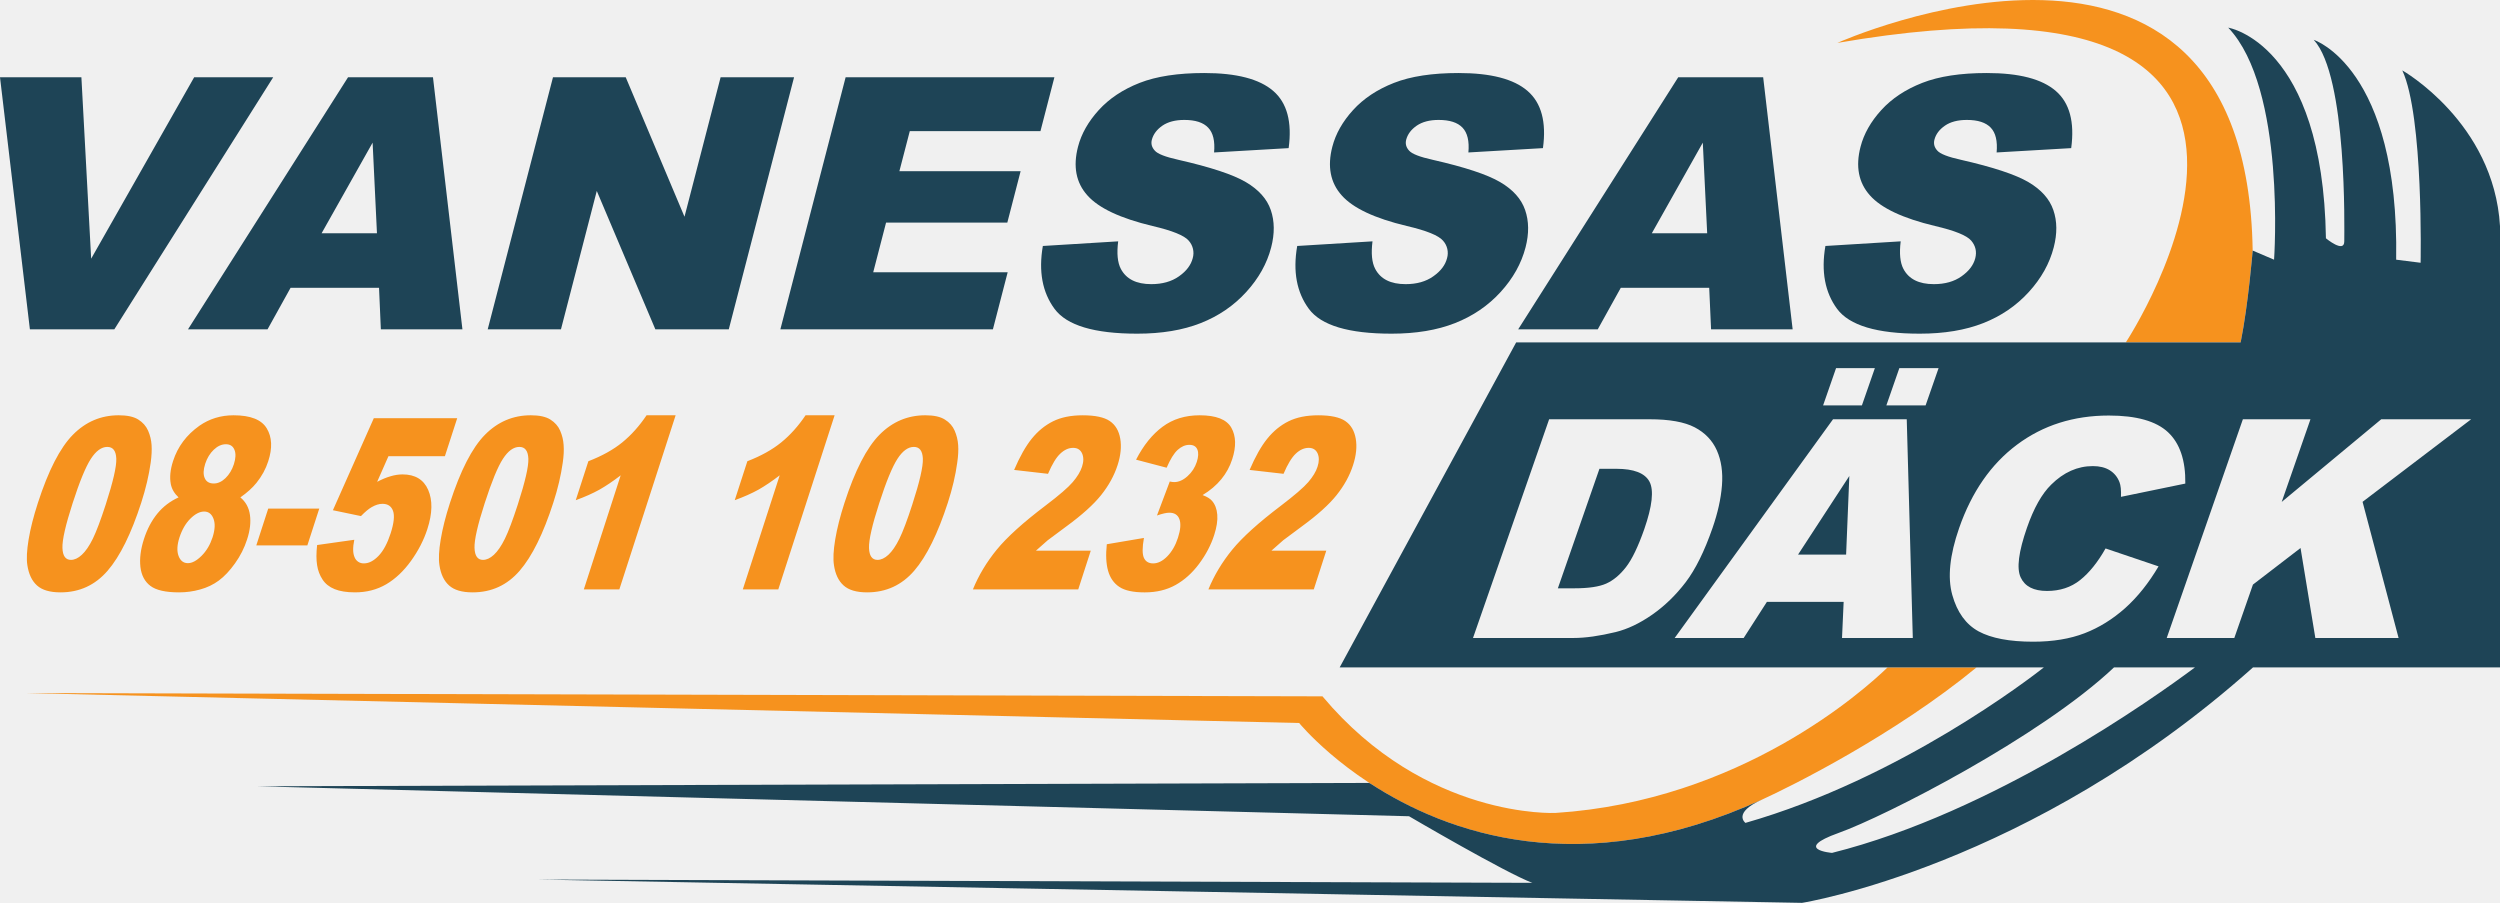
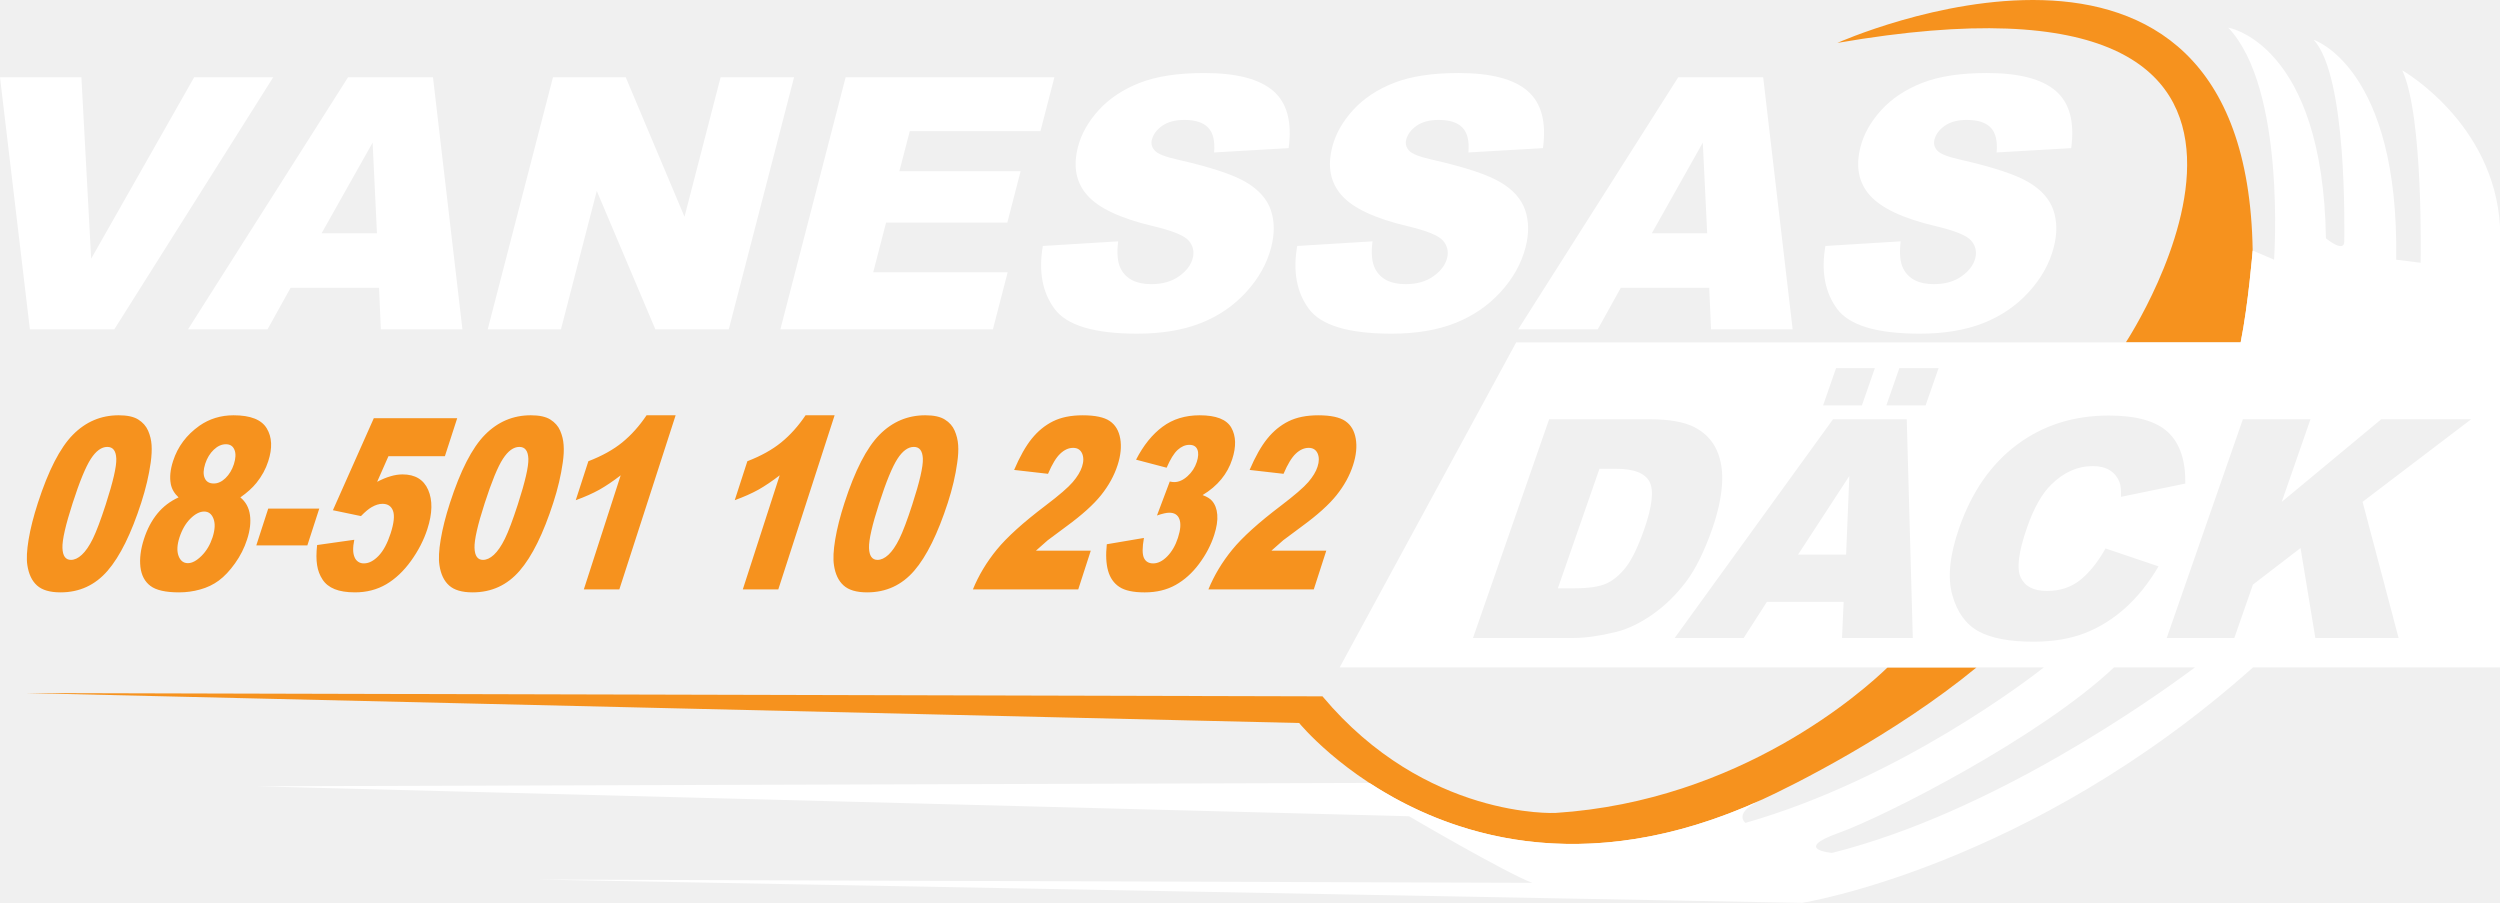
<svg xmlns="http://www.w3.org/2000/svg" role="img" aria-label="Vanessas däck logo" viewBox="0 0 292.738 105.72">
-   <path fill="#1e4456" d="M31.992 9.046L13.386 38.564H3.5L0 9.045h9.531l1.144 21.246L22.736 9.046zm18.707 0l3.449 29.519h-9.552l-.213-4.866H34.026l-2.7 4.866h-9.313L40.755 9.046zM44.14 27.311l-.509-10.608-5.971 10.608zm36.011-1.932L73.269 9.046h-8.517l-7.644 29.519h8.577l4.195-16.207 6.86 16.207h8.596l7.645-29.519H84.38zm23.604.684h14.198l1.557-6.019h-14.196l1.218-4.691h15.301l1.633-6.307H99.019l-7.642 29.519h24.887l1.729-6.682h-15.744zm42.131-4.738c-1.497-.883-4.127-1.752-7.892-2.61-1.522-.336-2.451-.696-2.778-1.085-.347-.377-.46-.799-.339-1.27.17-.643.582-1.192 1.231-1.644.655-.447 1.513-.673 2.572-.673 1.289 0 2.221.3 2.793.907.58.602.808 1.571.69 2.902l8.731-.507c.415-3.058-.184-5.295-1.798-6.692-1.622-1.408-4.314-2.102-8.089-2.102-3.071 0-5.59.383-7.56 1.154-1.961.771-3.556 1.831-4.784 3.181s-2.042 2.781-2.434 4.3c-.596 2.305-.234 4.207 1.101 5.694 1.322 1.492 3.864 2.685 7.629 3.585 2.304.537 3.717 1.11 4.231 1.712a2.17 2.17 0 0 1 .472 2.058c-.208.807-.745 1.511-1.609 2.121s-1.946.916-3.247.916c-1.74 0-2.932-.592-3.562-1.791-.386-.736-.49-1.812-.311-3.221l-8.821.542c-.514 2.981-.058 5.432 1.375 7.37s4.659 2.9 9.68 2.9c2.86 0 5.338-.413 7.429-1.237s3.869-2.036 5.327-3.637c1.459-1.595 2.438-3.343 2.926-5.234.417-1.609.402-3.064-.045-4.369s-1.421-2.39-2.918-3.27zm29.778 0c-1.499-.883-4.122-1.752-7.89-2.61-1.524-.336-2.45-.696-2.782-1.085-.343-.377-.453-.799-.334-1.27.168-.643.579-1.192 1.23-1.644.656-.447 1.512-.673 2.57-.673 1.292 0 2.223.3 2.798.907s.805 1.571.686 2.902l8.729-.507c.42-3.058-.182-5.295-1.798-6.692-1.616-1.408-4.309-2.102-8.088-2.102-3.071 0-5.589.383-7.555 1.154s-3.562 1.831-4.791 3.181-2.038 2.781-2.43 4.3c-.597 2.305-.232 4.207 1.101 5.694 1.32 1.492 3.86 2.685 7.63 3.585 2.301.537 3.711 1.11 4.227 1.712a2.16 2.16 0 0 1 .475 2.058c-.204.807-.742 1.511-1.61 2.121-.859.613-1.943.916-3.24.916-1.748 0-2.937-.592-3.564-1.791-.388-.736-.492-1.812-.315-3.221l-8.816.542c-.521 2.981-.062 5.432 1.368 7.37 1.436 1.936 4.662 2.9 9.682 2.9 2.858 0 5.335-.413 7.426-1.237 2.096-.824 3.873-2.036 5.336-3.637 1.459-1.595 2.436-3.343 2.926-5.234.417-1.609.4-3.064-.049-4.369s-1.42-2.39-2.922-3.27zm30.795-12.279l3.451 29.519h-9.552l-.218-4.866h-10.354l-2.698 4.866h-9.318l18.743-29.519zm-6.557 18.265l-.512-10.608-5.968 10.608zm40.534-2.717c-.447-1.301-1.421-2.389-2.918-3.269s-4.128-1.752-7.889-2.61c-1.529-.336-2.451-.696-2.783-1.085-.345-.377-.455-.799-.334-1.27.164-.643.574-1.192 1.228-1.644s1.515-.673 2.572-.673c1.285 0 2.22.3 2.797.907s.803 1.571.686 2.902l8.732-.507c.414-3.058-.184-5.295-1.802-6.692-1.62-1.408-4.313-2.102-8.083-2.102-3.072 0-5.59.383-7.555 1.154s-3.564 1.831-4.793 3.181-2.042 2.781-2.434 4.3c-.599 2.305-.23 4.207 1.103 5.694 1.32 1.492 3.86 2.685 7.627 3.585 2.307.537 3.716 1.11 4.229 1.712s.671 1.293.475 2.058c-.206.807-.743 1.511-1.608 2.121-.859.613-1.946.916-3.247.916-1.741 0-2.93-.592-3.562-1.791-.385-.736-.489-1.812-.316-3.221l-8.815.542c-.516 2.981-.054 5.432 1.373 7.37 1.438 1.936 4.661 2.9 9.678 2.9 2.864 0 5.338-.413 7.432-1.237s3.871-2.036 5.329-3.637c1.462-1.595 2.436-3.343 2.924-5.234.418-1.61.405-3.065-.046-4.37z" />
+   <path fill="#ffffff" d="M31.992 9.046L13.386 38.564H3.5L0 9.045h9.531l1.144 21.246L22.736 9.046zm18.707 0l3.449 29.519h-9.552l-.213-4.866H34.026l-2.7 4.866h-9.313L40.755 9.046zM44.14 27.311l-.509-10.608-5.971 10.608zm36.011-1.932L73.269 9.046h-8.517l-7.644 29.519h8.577l4.195-16.207 6.86 16.207h8.596l7.645-29.519H84.38zm23.604.684h14.198l1.557-6.019h-14.196l1.218-4.691h15.301l1.633-6.307H99.019l-7.642 29.519h24.887l1.729-6.682h-15.744zm42.131-4.738c-1.497-.883-4.127-1.752-7.892-2.61-1.522-.336-2.451-.696-2.778-1.085-.347-.377-.46-.799-.339-1.27.17-.643.582-1.192 1.231-1.644.655-.447 1.513-.673 2.572-.673 1.289 0 2.221.3 2.793.907.58.602.808 1.571.69 2.902l8.731-.507c.415-3.058-.184-5.295-1.798-6.692-1.622-1.408-4.314-2.102-8.089-2.102-3.071 0-5.59.383-7.56 1.154-1.961.771-3.556 1.831-4.784 3.181s-2.042 2.781-2.434 4.3c-.596 2.305-.234 4.207 1.101 5.694 1.322 1.492 3.864 2.685 7.629 3.585 2.304.537 3.717 1.11 4.231 1.712a2.17 2.17 0 0 1 .472 2.058c-.208.807-.745 1.511-1.609 2.121s-1.946.916-3.247.916c-1.74 0-2.932-.592-3.562-1.791-.386-.736-.49-1.812-.311-3.221l-8.821.542c-.514 2.981-.058 5.432 1.375 7.37s4.659 2.9 9.68 2.9c2.86 0 5.338-.413 7.429-1.237s3.869-2.036 5.327-3.637c1.459-1.595 2.438-3.343 2.926-5.234.417-1.609.402-3.064-.045-4.369s-1.421-2.39-2.918-3.27zm29.778 0c-1.499-.883-4.122-1.752-7.89-2.61-1.524-.336-2.45-.696-2.782-1.085-.343-.377-.453-.799-.334-1.27.168-.643.579-1.192 1.23-1.644.656-.447 1.512-.673 2.57-.673 1.292 0 2.223.3 2.798.907s.805 1.571.686 2.902l8.729-.507c.42-3.058-.182-5.295-1.798-6.692-1.616-1.408-4.309-2.102-8.088-2.102-3.071 0-5.589.383-7.555 1.154s-3.562 1.831-4.791 3.181-2.038 2.781-2.43 4.3c-.597 2.305-.232 4.207 1.101 5.694 1.32 1.492 3.86 2.685 7.63 3.585 2.301.537 3.711 1.11 4.227 1.712a2.16 2.16 0 0 1 .475 2.058c-.204.807-.742 1.511-1.61 2.121-.859.613-1.943.916-3.24.916-1.748 0-2.937-.592-3.564-1.791-.388-.736-.492-1.812-.315-3.221l-8.816.542c-.521 2.981-.062 5.432 1.368 7.37 1.436 1.936 4.662 2.9 9.682 2.9 2.858 0 5.335-.413 7.426-1.237 2.096-.824 3.873-2.036 5.336-3.637 1.459-1.595 2.436-3.343 2.926-5.234.417-1.609.4-3.064-.049-4.369s-1.42-2.39-2.922-3.27zm30.795-12.279l3.451 29.519h-9.552l-.218-4.866h-10.354l-2.698 4.866h-9.318l18.743-29.519zm-6.557 18.265l-.512-10.608-5.968 10.608zm40.534-2.717c-.447-1.301-1.421-2.389-2.918-3.269s-4.128-1.752-7.889-2.61c-1.529-.336-2.451-.696-2.783-1.085-.345-.377-.455-.799-.334-1.27.164-.643.574-1.192 1.228-1.644s1.515-.673 2.572-.673c1.285 0 2.22.3 2.797.907s.803 1.571.686 2.902l8.732-.507c.414-3.058-.184-5.295-1.802-6.692-1.62-1.408-4.313-2.102-8.083-2.102-3.072 0-5.59.383-7.555 1.154s-3.564 1.831-4.793 3.181-2.042 2.781-2.434 4.3c-.599 2.305-.23 4.207 1.103 5.694 1.32 1.492 3.86 2.685 7.627 3.585 2.307.537 3.716 1.11 4.229 1.712s.671 1.293.475 2.058c-.206.807-.743 1.511-1.608 2.121-.859.613-1.946.916-3.247.916-1.741 0-2.93-.592-3.562-1.791-.385-.736-.489-1.812-.316-3.221l-8.815.542c-.516 2.981-.054 5.432 1.373 7.37 1.438 1.936 4.661 2.9 9.678 2.9 2.864 0 5.338-.413 7.432-1.237s3.871-2.036 5.329-3.637c1.462-1.595 2.436-3.343 2.924-5.234.418-1.61.405-3.065-.046-4.37z" />
  <path d="M248.942 40.063s.029.024.047.03h13.381c.896-4.463 1.407-10.753 1.407-10.753-.715-45.774-48.632-24.315-48.632-24.315 64.114-11.085 33.797 35.038 33.797 35.038zm-27.917 38.088c-2.749 2.659-17.182 15.64-38.873 17.039 0 0-15.203.779-27.296-13.652L2.9 81.151l149.227 3.51s19.994 24.598 54.206 8.966c3.415-1.559 15.454-7.542 25.111-15.476z" fill="#f6921e" />
-   <path fill="#1e4456" d="M193.144 56.396c.534 1 .332 2.859-.61 5.574-.721 2.048-1.433 3.53-2.146 4.445s-1.489 1.555-2.312 1.922-2.065.551-3.72.551h-1.938l4.869-13.994h1.977c2.05 0 3.343.501 3.88 1.502zm23.027 8.542l.377-9.202-6.003 9.202zm76.567-38.46V78.15h-28.923c-26.192 23.374-52.807 27.57-52.807 27.57l-148.054-2.731 116.47.387c-3.122-1.164-14.433-7.797-14.433-7.797L30.196 92.071l130.121-.394c-.04-.023.017.009.168.085 8.903 5.783 24.643 11.557 45.849 1.863-3.514 1.565-1.952 2.732-1.952 2.732 18.126-5.177 33.421-17.009 34.945-18.208h-82.458l20.668-38.057h84.834c.896-4.463 1.407-10.753 1.407-10.753l2.504 1.069s1.427-20.02-5.368-27.17c0 0 11.088 1.784 11.441 24.666 0 0 2.148 1.791 2.148.362s.357-19.311-3.575-23.602c0 0 10.015 3.22 9.652 25.744l2.862.36s.357-17.16-2.145-22.526c.001 0 10.726 6.078 11.441 18.236zm-79.262 20.993h4.544l1.519-4.367h-4.544zm-16.094 20.71c1.149-1.507 2.201-3.63 3.15-6.365.606-1.75.979-3.408 1.101-4.968s-.076-2.925-.596-4.104c-.523-1.174-1.391-2.076-2.595-2.707-1.21-.63-2.969-.943-5.288-.943h-11.758l-8.915 25.611h11.753c1.412 0 3.064-.236 4.962-.696 1.384-.341 2.809-1.018 4.271-2.035 1.465-1.025 2.764-2.286 3.915-3.793zm26.598 6.524l-.709-25.611h-8.632l-18.543 25.611h8.081l2.718-4.228h8.987l-.191 4.228zM227 43.104h-4.595l-1.522 4.367h4.595zm17.1 31.043c1.714-.663 3.298-1.649 4.757-2.95 1.457-1.308 2.751-2.935 3.898-4.878l-6.205-2.098c-.915 1.618-1.911 2.854-2.98 3.704s-2.357 1.273-3.875 1.273c-1.563 0-2.588-.525-3.079-1.578-.5-1.049-.254-2.993.734-5.832.799-2.297 1.746-3.975 2.838-5.042 1.459-1.445 3.083-2.168 4.879-2.168.792 0 1.452.162 1.978.49s.906.792 1.138 1.395c.143.362.204.933.173 1.715l7.533-1.554c.042-2.701-.633-4.707-2.023-6.012-1.396-1.303-3.7-1.955-6.929-1.955-4.122 0-7.706 1.137-10.753 3.411s-5.306 5.534-6.78 9.767c-1.106 3.182-1.37 5.785-.802 7.825s1.599 3.458 3.083 4.27c1.484.803 3.615 1.21 6.398 1.21 2.296 0 4.303-.333 6.017-.993zm12.917 4.004h-9.479c-8.634 8.161-26.803 17.437-32.239 19.379-5.46 1.952-.779 2.34-.779 2.34 18.853-4.717 37.696-18.136 42.497-21.719zm19.628-19.388l12.716-9.669h-10.529l-11.655 9.678 3.368-9.678h-7.915l-8.917 25.611h7.914l2.181-6.252 5.574-4.282 1.733 10.534h9.748z" />
+   <path fill="#ffffff" d="M193.144 56.396c.534 1 .332 2.859-.61 5.574-.721 2.048-1.433 3.53-2.146 4.445s-1.489 1.555-2.312 1.922-2.065.551-3.72.551h-1.938l4.869-13.994h1.977c2.05 0 3.343.501 3.88 1.502zm23.027 8.542l.377-9.202-6.003 9.202zm76.567-38.46V78.15h-28.923c-26.192 23.374-52.807 27.57-52.807 27.57l-148.054-2.731 116.47.387c-3.122-1.164-14.433-7.797-14.433-7.797L30.196 92.071l130.121-.394c-.04-.023.017.009.168.085 8.903 5.783 24.643 11.557 45.849 1.863-3.514 1.565-1.952 2.732-1.952 2.732 18.126-5.177 33.421-17.009 34.945-18.208h-82.458l20.668-38.057h84.834c.896-4.463 1.407-10.753 1.407-10.753l2.504 1.069s1.427-20.02-5.368-27.17c0 0 11.088 1.784 11.441 24.666 0 0 2.148 1.791 2.148.362s.357-19.311-3.575-23.602c0 0 10.015 3.22 9.652 25.744l2.862.36s.357-17.16-2.145-22.526c.001 0 10.726 6.078 11.441 18.236zm-79.262 20.993h4.544l1.519-4.367h-4.544zm-16.094 20.71c1.149-1.507 2.201-3.63 3.15-6.365.606-1.75.979-3.408 1.101-4.968s-.076-2.925-.596-4.104c-.523-1.174-1.391-2.076-2.595-2.707-1.21-.63-2.969-.943-5.288-.943h-11.758l-8.915 25.611h11.753c1.412 0 3.064-.236 4.962-.696 1.384-.341 2.809-1.018 4.271-2.035 1.465-1.025 2.764-2.286 3.915-3.793zm26.598 6.524l-.709-25.611h-8.632l-18.543 25.611h8.081l2.718-4.228h8.987l-.191 4.228zM227 43.104h-4.595l-1.522 4.367h4.595zm17.1 31.043c1.714-.663 3.298-1.649 4.757-2.95 1.457-1.308 2.751-2.935 3.898-4.878l-6.205-2.098c-.915 1.618-1.911 2.854-2.98 3.704s-2.357 1.273-3.875 1.273c-1.563 0-2.588-.525-3.079-1.578-.5-1.049-.254-2.993.734-5.832.799-2.297 1.746-3.975 2.838-5.042 1.459-1.445 3.083-2.168 4.879-2.168.792 0 1.452.162 1.978.49s.906.792 1.138 1.395c.143.362.204.933.173 1.715l7.533-1.554c.042-2.701-.633-4.707-2.023-6.012-1.396-1.303-3.7-1.955-6.929-1.955-4.122 0-7.706 1.137-10.753 3.411s-5.306 5.534-6.78 9.767c-1.106 3.182-1.37 5.785-.802 7.825s1.599 3.458 3.083 4.27c1.484.803 3.615 1.21 6.398 1.21 2.296 0 4.303-.333 6.017-.993zm12.917 4.004h-9.479c-8.634 8.161-26.803 17.437-32.239 19.379-5.46 1.952-.779 2.34-.779 2.34 18.853-4.717 37.696-18.136 42.497-21.719zm19.628-19.388l12.716-9.669h-10.529l-11.655 9.678 3.368-9.678h-7.915l-8.917 25.611h7.914l2.181-6.252 5.574-4.282 1.733 10.534h9.748z" />
  <path d="M4.429 58.912c1.232-3.812 2.602-6.479 4.105-8.003s3.294-2.282 5.368-2.282c.995 0 1.761.164 2.292.5s.911.765 1.146 1.299a4.97 4.97 0 0 1 .409 1.68c.04.587.006 1.273-.102 2.06-.211 1.497-.579 3.056-1.103 4.68-1.173 3.637-2.489 6.301-3.944 7.984s-3.29 2.534-5.514 2.534c-1.244 0-2.162-.272-2.756-.812-.589-.531-.967-1.323-1.125-2.36-.117-.742-.066-1.751.147-3.032s.576-2.7 1.077-4.248zm4.073.013c-.824 2.555-1.224 4.299-1.19 5.236.03.931.362 1.398.995 1.398.419 0 .841-.196 1.276-.597s.864-1.02 1.288-1.877c.417-.856.922-2.194 1.51-4.01.86-2.662 1.273-4.453 1.237-5.366-.036-.92-.388-1.378-1.054-1.378-.679 0-1.324.469-1.929 1.403s-1.32 2.67-2.133 5.191zm12.405-.682c-.494-.468-.798-.986-.907-1.562-.151-.782-.063-1.685.268-2.703.545-1.682 1.572-3.053 3.081-4.124 1.169-.815 2.504-1.226 3.999-1.226 1.98 0 3.275.509 3.888 1.533.62 1.02.677 2.304.172 3.854-.289.902-.751 1.75-1.382 2.533-.47.582-1.099 1.146-1.88 1.695.633.52 1.005 1.208 1.123 2.065s.006 1.804-.332 2.843c-.32 1.005-.794 1.94-1.416 2.812s-1.254 1.542-1.902 2.019-1.375.824-2.187 1.045c-.81.227-1.631.337-2.466.337-1.567 0-2.681-.251-3.352-.757-.663-.499-1.054-1.238-1.171-2.211-.112-.979.022-2.066.411-3.271.379-1.176.907-2.172 1.574-2.987s1.496-1.447 2.479-1.895zm.107 4.692c-.285.885-.317 1.609-.103 2.17s.582.839 1.092.839c.49 0 1.021-.285 1.595-.854s1.005-1.295 1.291-2.167c.285-.891.326-1.613.112-2.177s-.579-.847-1.094-.847-1.045.273-1.601.819-.988 1.286-1.292 2.217zm3.017-8.633c-.224.694-.249 1.252-.063 1.674.181.428.539.639 1.071.639.468 0 .928-.209 1.365-.628.437-.425.765-.963.982-1.629.221-.692.245-1.257.068-1.688s-.507-.652-.999-.652c-.498 0-.973.213-1.42.638s-.785.973-1.004 1.646zm7.376 5.254h5.977l-1.395 4.309H30.01zm12.365-10.588h9.765l-1.441 4.448h-6.61l-1.325 3.005c.547-.29 1.071-.51 1.567-.651a4.89 4.89 0 0 1 1.399-.22c1.48 0 2.485.603 3.013 1.818s.5 2.738-.098 4.582c-.417 1.293-1.058 2.538-1.917 3.73s-1.829 2.108-2.902 2.738c-1.079.628-2.293.945-3.656.945-.976 0-1.769-.129-2.385-.379s-1.088-.621-1.412-1.12c-.33-.498-.545-1.062-.639-1.69-.104-.631-.102-1.413.002-2.354l4.354-.616c-.189.902-.179 1.592.04 2.062a1.12 1.12 0 0 0 1.099.703c.571 0 1.137-.295 1.702-.882s1.035-1.467 1.414-2.634c.385-1.194.479-2.074.281-2.626s-.611-.832-1.235-.832c-.398 0-.822.13-1.278.395-.336.191-.753.538-1.244 1.041l-3.285-.686zm8.909 9.944c1.233-3.812 2.6-6.479 4.105-8.003s3.294-2.282 5.368-2.282c.995 0 1.761.164 2.292.5s.914.765 1.144 1.299a4.94 4.94 0 0 1 .407 1.68c.049.592.013 1.273-.1 2.06-.211 1.497-.575 3.056-1.103 4.68-1.171 3.637-2.489 6.301-3.943 7.984s-3.288 2.534-5.511 2.534c-1.245 0-2.165-.272-2.757-.812-.594-.531-.969-1.323-1.125-2.36-.117-.742-.068-1.751.149-3.032s.571-2.7 1.074-4.248zm4.073.013c-.826 2.555-1.224 4.299-1.19 5.236.032.931.362 1.398.994 1.398.419 0 .844-.196 1.276-.597s.864-1.02 1.286-1.877.922-2.194 1.512-4.01c.86-2.662 1.273-4.453 1.237-5.366-.038-.92-.39-1.378-1.056-1.378-.68 0-1.32.469-1.927 1.403s-1.316 2.67-2.132 5.191zm22.36-10.297l-6.593 20.39h-4.158l4.316-13.359c-.898.69-1.729 1.249-2.498 1.684-.767.425-1.686.836-2.764 1.229l1.478-4.565c1.597-.615 2.922-1.35 3.974-2.208s1.997-1.917 2.84-3.17h3.405zm18.615 0l-6.595 20.39h-4.156l4.321-13.359c-.898.69-1.731 1.249-2.496 1.684-.771.425-1.693.836-2.769 1.229l1.478-4.565c1.597-.615 2.917-1.35 3.971-2.208s1.999-1.917 2.845-3.17h3.401zm1.146 10.284c1.232-3.812 2.602-6.479 4.107-8.003s3.296-2.282 5.368-2.282c.994 0 1.759.164 2.287.5.537.333.918.765 1.148 1.299a5.09 5.09 0 0 1 .411 1.68c.042.592.008 1.273-.107 2.06-.204 1.497-.572 3.056-1.096 4.68-1.18 3.637-2.491 6.301-3.943 7.984s-3.294 2.534-5.515 2.534c-1.246 0-2.159-.272-2.755-.812-.594-.531-.972-1.323-1.125-2.36-.118-.742-.068-1.751.146-3.032s.573-2.7 1.074-4.248zm4.077.013c-.827 2.555-1.223 4.299-1.195 5.236.03.931.364 1.398.994 1.398.418 0 .844-.196 1.278-.597s.862-1.02 1.286-1.877c.419-.856.926-2.194 1.51-4.01.864-2.662 1.275-4.453 1.237-5.366-.039-.92-.388-1.378-1.052-1.378-.682 0-1.324.469-1.927 1.403s-1.318 2.67-2.131 5.191zm23.304 10.093h-12.335c.673-1.648 1.605-3.2 2.795-4.657s3.081-3.168 5.694-5.148c1.599-1.21 2.666-2.131 3.204-2.762s.901-1.229 1.084-1.793c.201-.608.201-1.129.009-1.566-.196-.429-.541-.65-1.048-.65-.524 0-1.024.224-1.503.676-.479.444-.956 1.234-1.437 2.363l-3.971-.454c.669-1.564 1.363-2.791 2.074-3.669.717-.883 1.542-1.558 2.479-2.024s2.093-.705 3.479-.705c1.45 0 2.501.223 3.162.668s1.071 1.133 1.233 2.061.06 1.961-.311 3.109c-.398 1.225-1.039 2.392-1.927 3.504s-2.245 2.334-4.067 3.666l-2.187 1.626-1.379 1.216h6.421zm10.352-14.251l-3.58-.941c.863-1.681 1.897-2.964 3.109-3.861 1.206-.894 2.651-1.337 4.335-1.337 1.931 0 3.168.485 3.715 1.462s.58 2.202.1 3.68a7.07 7.07 0 0 1-1.284 2.351c-.579.702-1.303 1.318-2.185 1.85.513.19.881.416 1.099.67.357.41.566.949.62 1.622.057.667-.066 1.467-.364 2.397-.379 1.172-.967 2.287-1.763 3.358s-1.716 1.897-2.749 2.476-2.242.871-3.622.871c-1.348 0-2.338-.215-2.977-.647-.641-.425-1.077-1.056-1.31-1.88s-.285-1.861-.151-3.11l4.348-.737c-.2 1.118-.2 1.899-.002 2.332s.564.649 1.086.649c.551 0 1.103-.271 1.644-.822s.963-1.275 1.259-2.187c.3-.931.357-1.653.17-2.165s-.588-.763-1.192-.763c-.326 0-.803.108-1.439.328l1.499-3.979c.213.044.385.067.513.067.539 0 1.064-.234 1.574-.7a3.77 3.77 0 0 0 1.075-1.653c.196-.608.222-1.098.07-1.46-.153-.368-.464-.549-.935-.549-.484 0-.941.201-1.374.594s-.859 1.089-1.289 2.084zm17.229 14.251h-12.34c.673-1.648 1.606-3.2 2.796-4.657s3.087-3.168 5.7-5.148c1.589-1.21 2.659-2.131 3.2-2.762s.903-1.229 1.082-1.793c.2-.608.202-1.129.011-1.566-.196-.429-.541-.65-1.045-.65-.524 0-1.029.224-1.507.676-.477.444-.958 1.234-1.438 2.363l-3.973-.454c.671-1.564 1.363-2.791 2.076-3.669.715-.883 1.539-1.558 2.477-2.024s2.098-.705 3.483-.705c1.448 0 2.5.223 3.16.668s1.07 1.133 1.232 2.061.058 1.961-.315 3.109c-.393 1.225-1.038 2.392-1.924 3.504s-2.245 2.334-4.069 3.666l-2.185 1.626-1.378 1.216h6.422z" fill="#f6921e" />
</svg>
